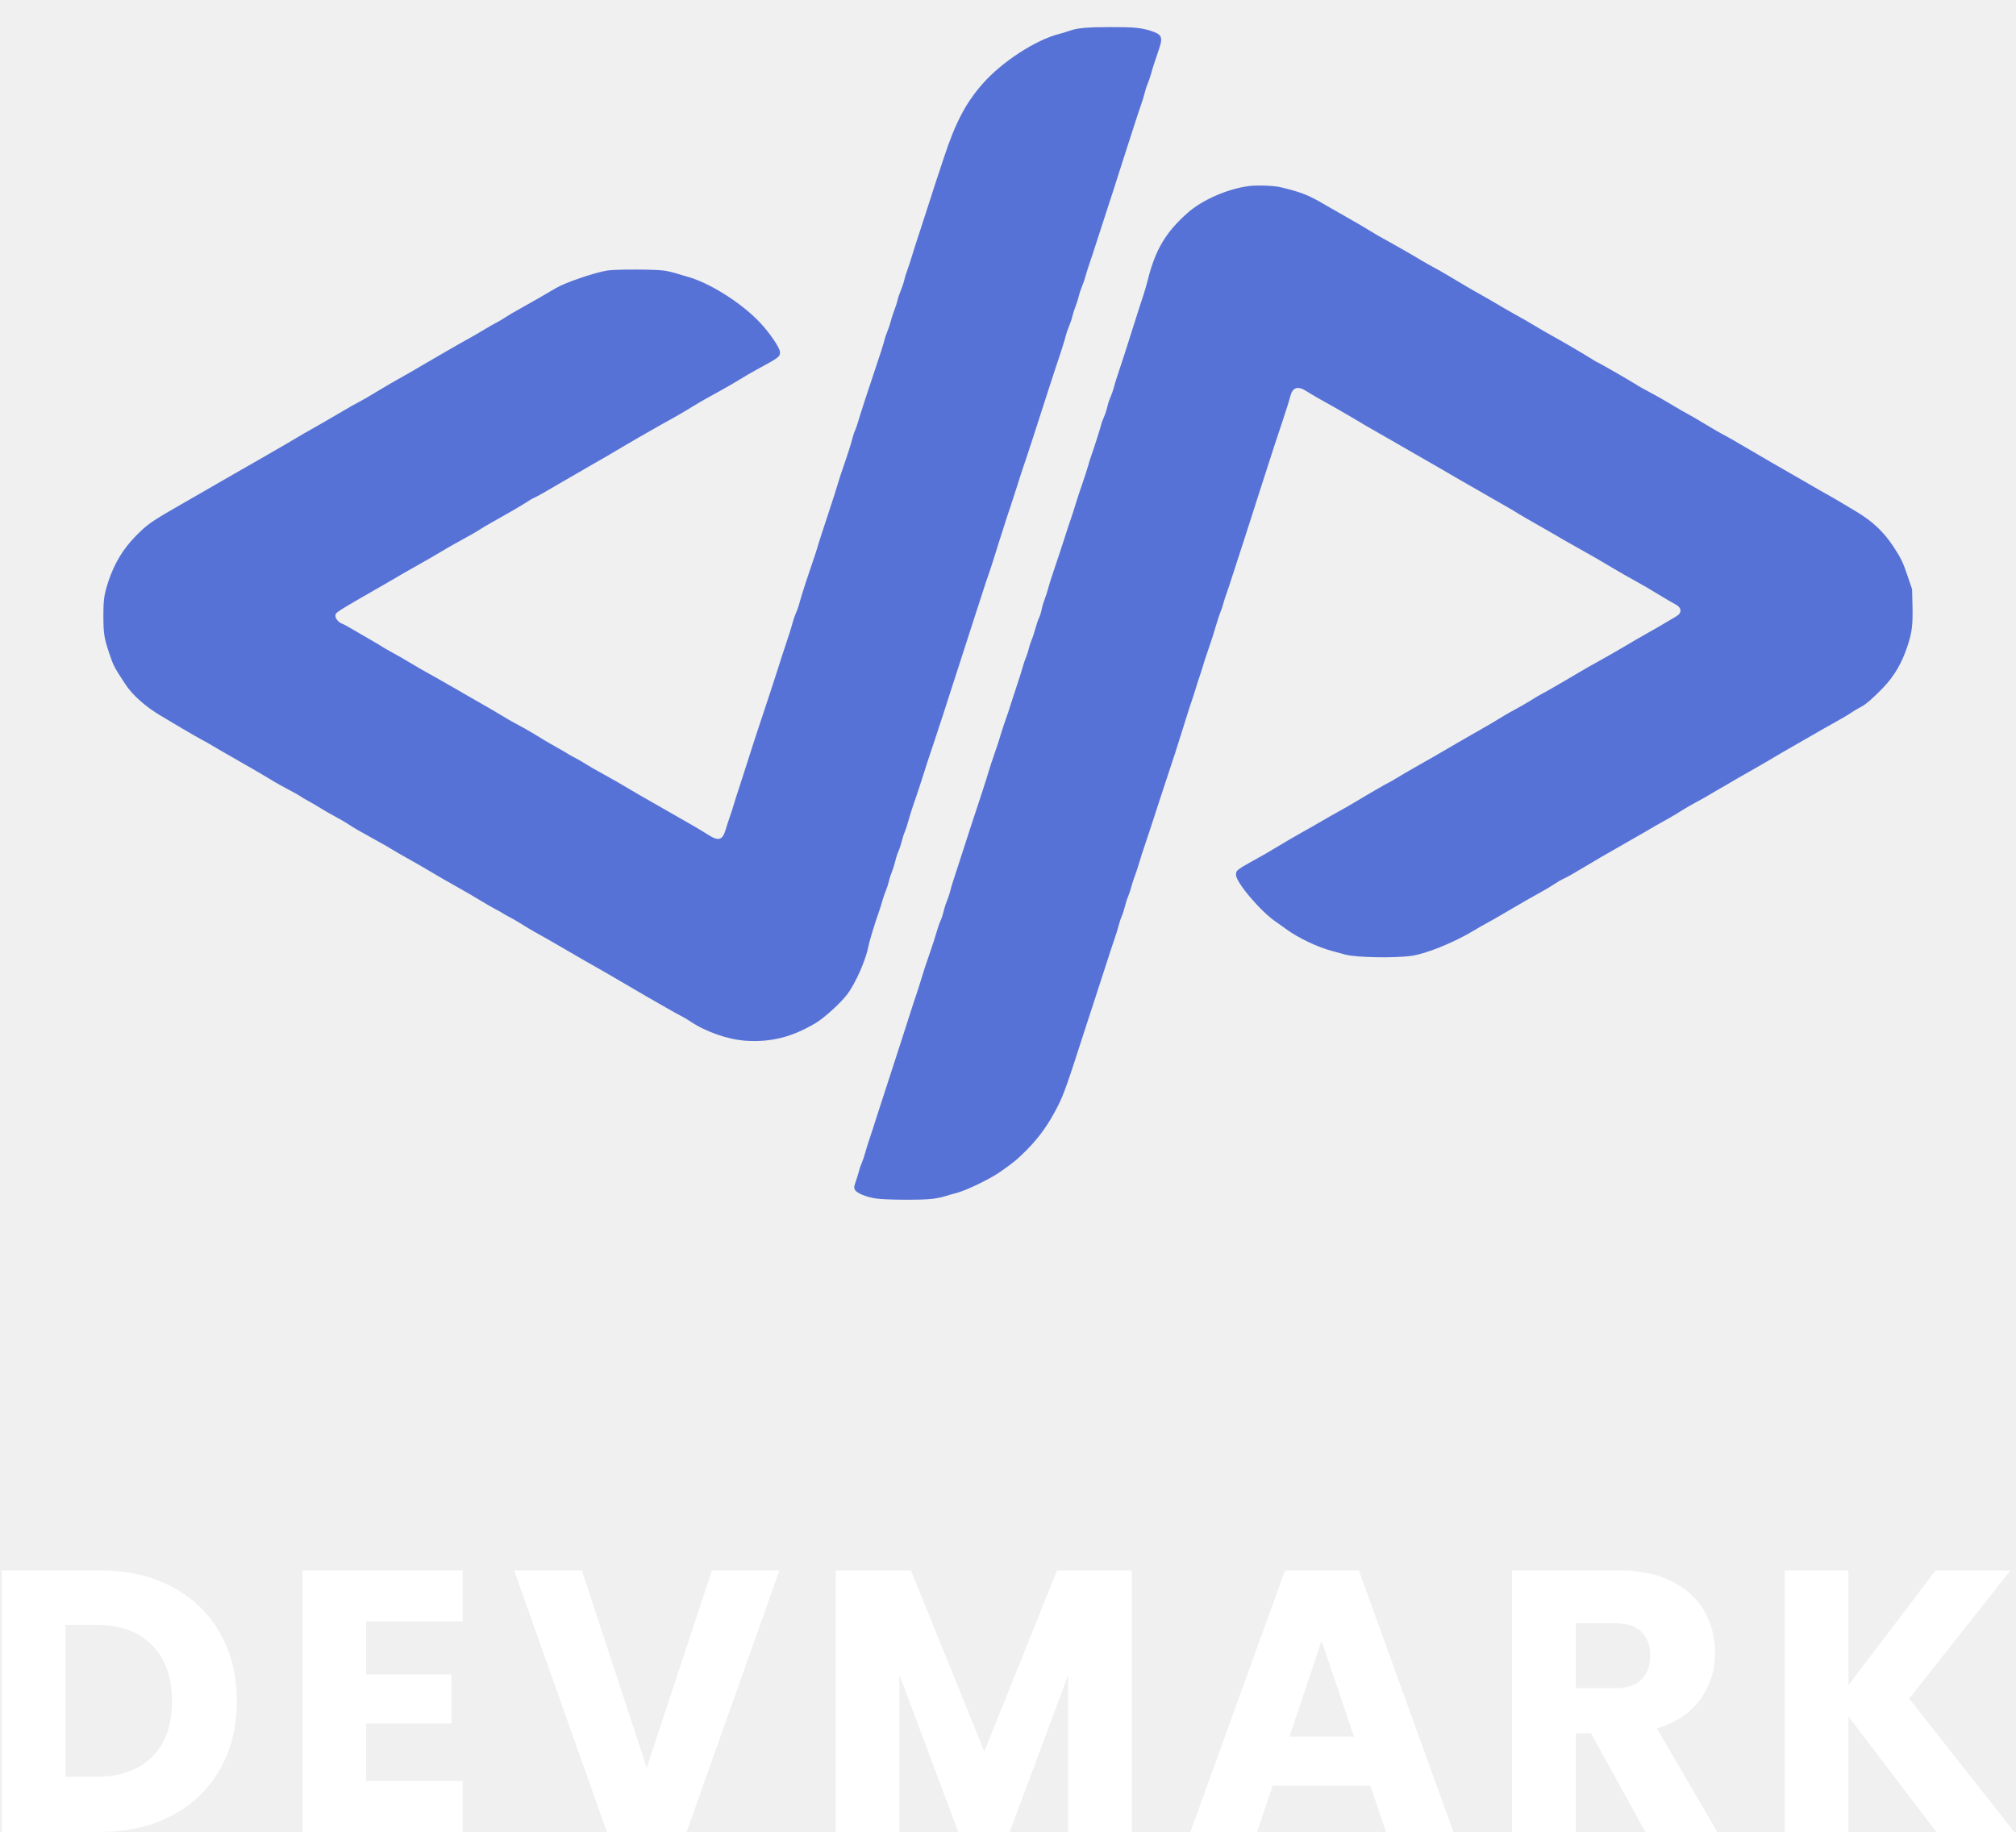
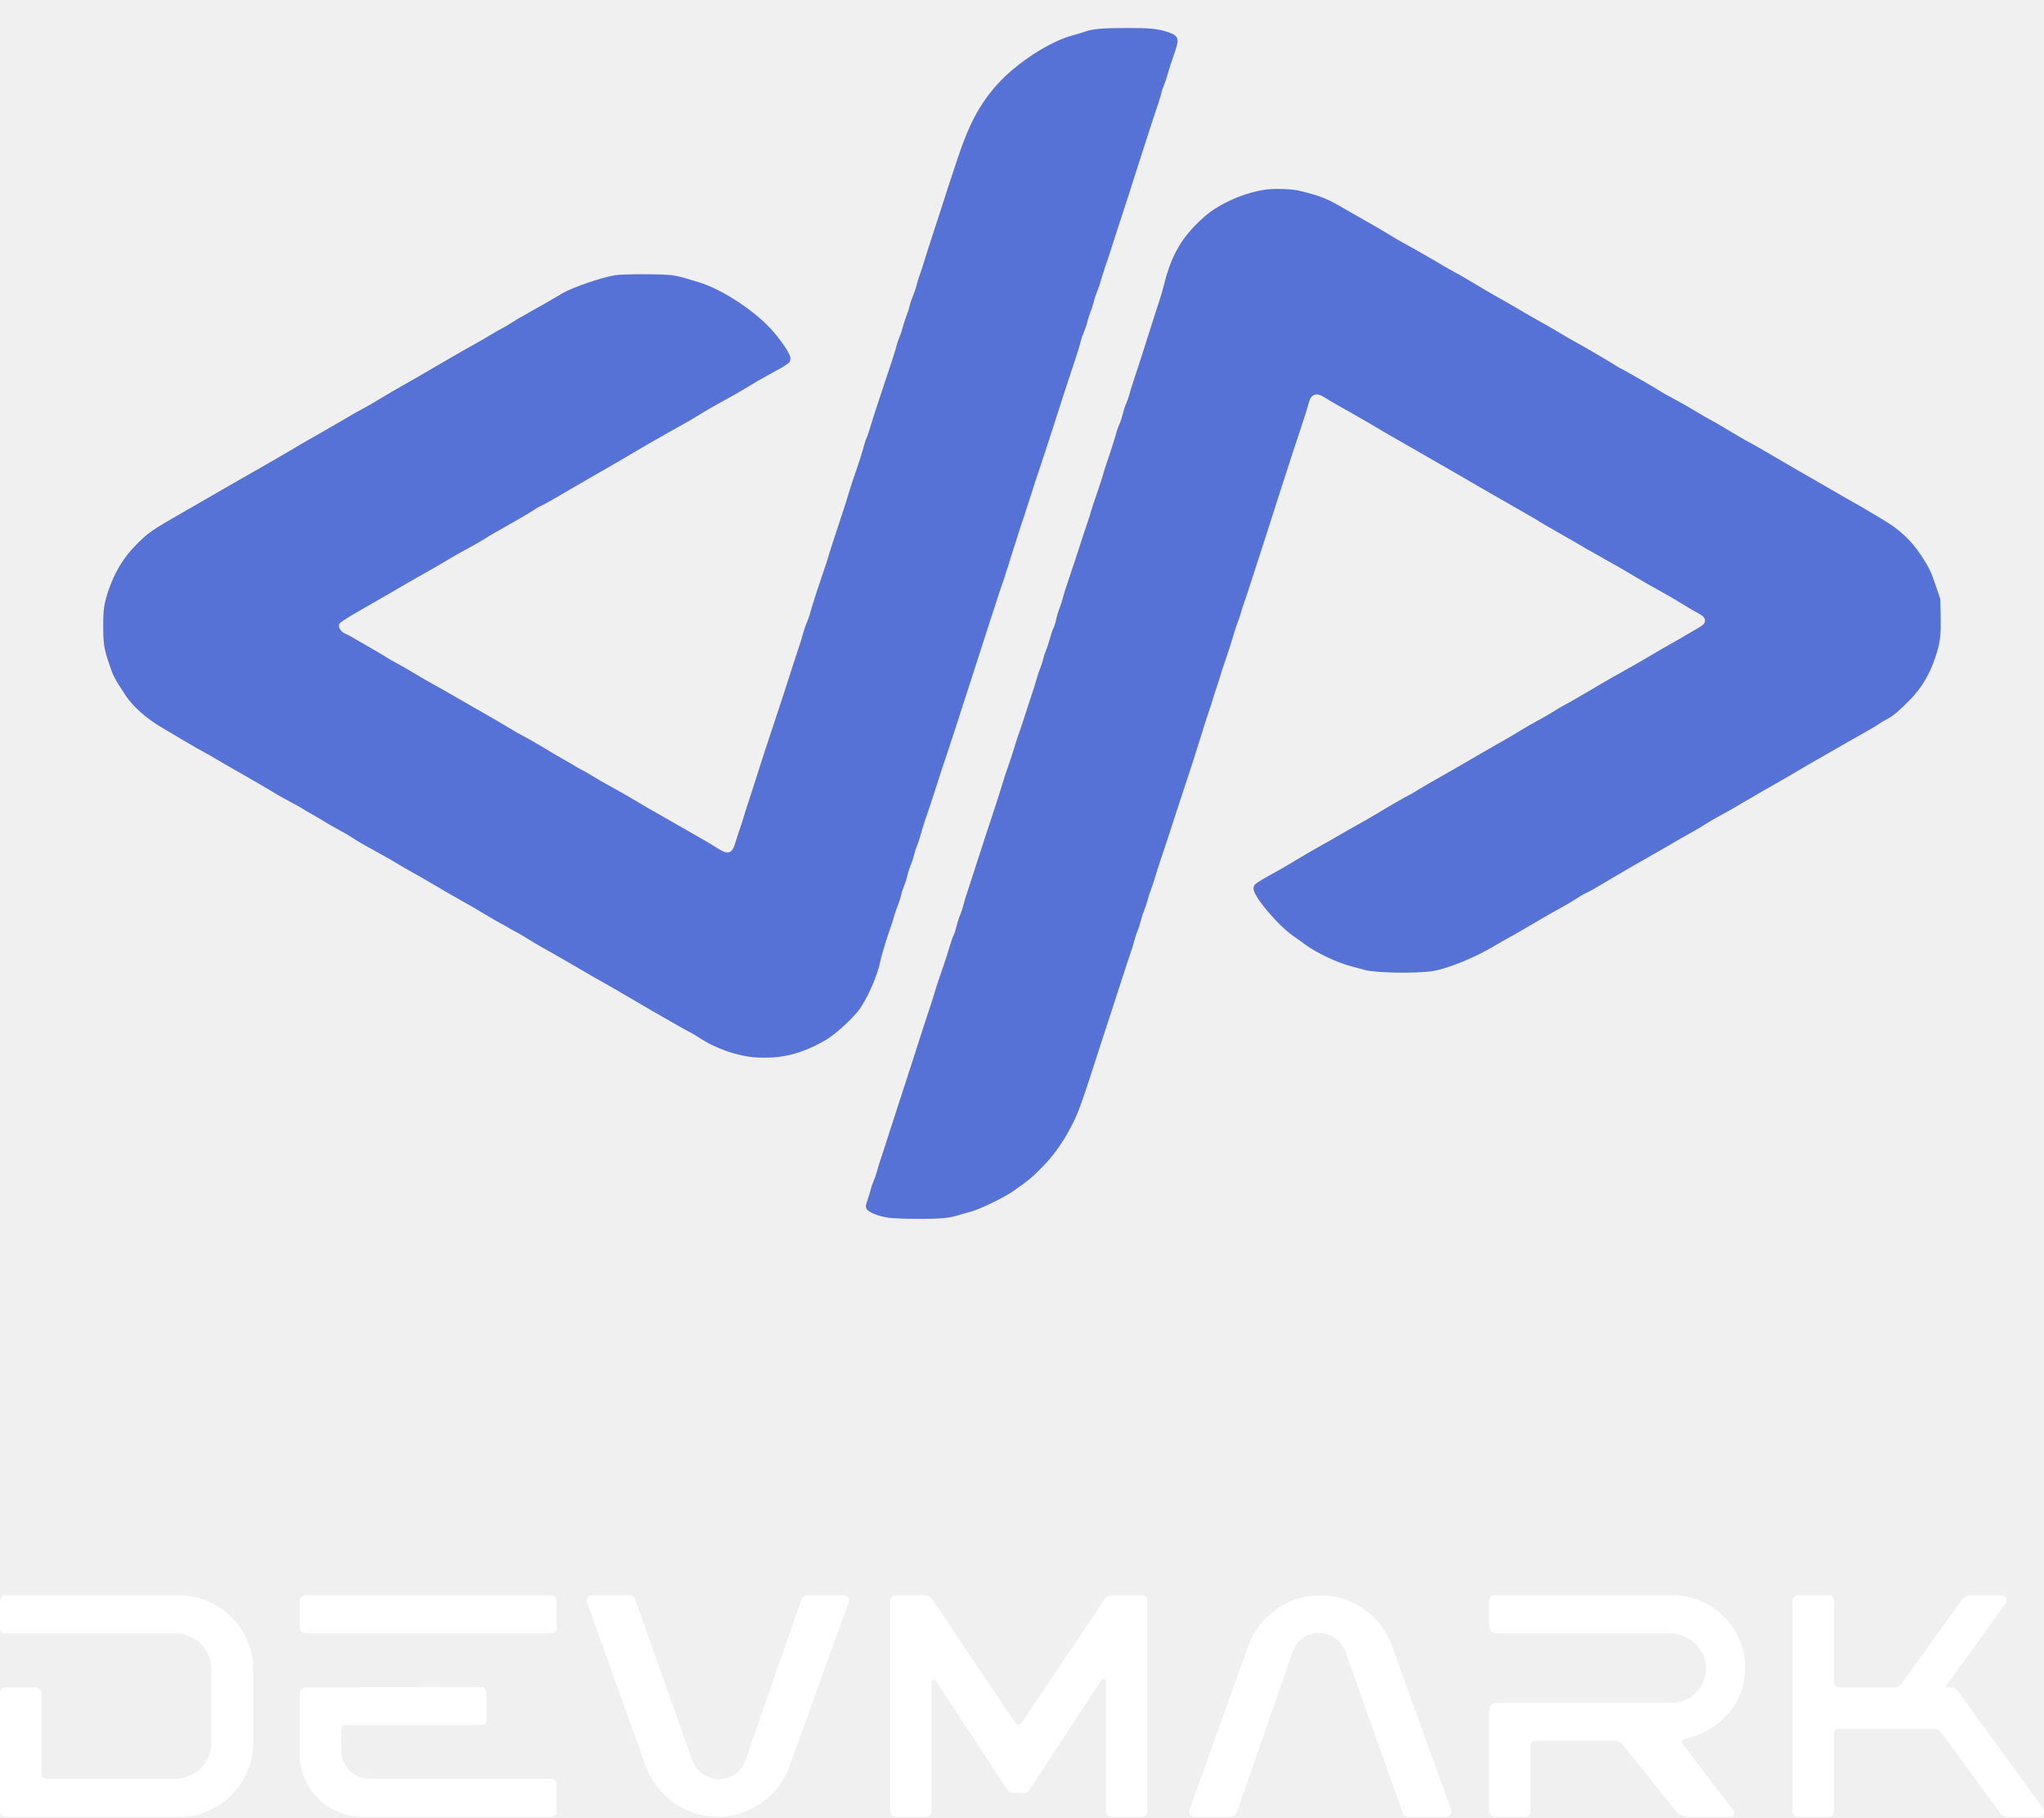
- <svg xmlns="http://www.w3.org/2000/svg" viewBox="0 0 306.72 279.23" width="307" height="279" role="img" aria-label="DEVMARK">
+ <svg xmlns="http://www.w3.org/2000/svg" viewBox="0 0 306.72 272.60" width="307" height="273" role="img" aria-label="DEVMARK">
  <path fill="#5772D6" fill-rule="evenodd" transform="translate(11.36 0.00) scale(1)" d="M121.91 182.68C120.40 182.46 118.94 181.86 118.68 181.35C118.50 181.01 118.51 180.92 118.86 179.90C119.06 179.30 119.27 178.62 119.32 178.38C119.37 178.13 119.54 177.63 119.71 177.26C119.87 176.89 120.11 176.18 120.24 175.70C120.37 175.21 120.65 174.31 120.86 173.69C121.07 173.07 121.67 171.24 122.18 169.62C123.63 165.14 125.23 160.20 125.69 158.81C125.91 158.12 126.36 156.72 126.69 155.69C127.01 154.66 127.46 153.28 127.68 152.62C128.07 151.53 128.86 149.04 129.30 147.56C129.41 147.22 129.78 146.12 130.13 145.12C130.48 144.13 130.93 142.73 131.13 142.02C131.34 141.31 131.61 140.52 131.75 140.26C131.88 139.99 132.08 139.37 132.20 138.87C132.31 138.38 132.54 137.66 132.71 137.28C132.87 136.90 133.09 136.23 133.20 135.80C133.30 135.36 133.51 134.62 133.68 134.16C133.84 133.69 134.46 131.79 135.05 129.94C135.65 128.08 136.27 126.14 136.45 125.62C137.37 122.87 138.82 118.43 139.08 117.50C139.25 116.92 139.55 115.99 139.75 115.44C140.22 114.10 140.71 112.63 141.02 111.56C141.16 111.08 141.44 110.24 141.64 109.69C141.84 109.14 142.21 108.04 142.45 107.25C142.70 106.46 143.12 105.17 143.39 104.38C143.66 103.58 144.02 102.46 144.18 101.88C144.34 101.29 144.59 100.53 144.74 100.19C144.89 99.85 145.07 99.29 145.15 98.94C145.22 98.60 145.42 97.97 145.59 97.56C145.77 97.15 146.04 96.32 146.20 95.72C146.36 95.12 146.60 94.41 146.74 94.15C146.87 93.89 147.05 93.32 147.13 92.87C147.22 92.43 147.45 91.67 147.64 91.18C147.83 90.70 148.05 90.02 148.12 89.68C148.20 89.34 148.64 87.94 149.11 86.56C149.58 85.19 150.26 83.13 150.62 82.00C150.98 80.87 151.43 79.49 151.63 78.94C151.82 78.39 152.12 77.46 152.29 76.88C152.46 76.29 152.91 74.91 153.30 73.81C153.68 72.71 154.09 71.47 154.19 71.06C154.30 70.65 154.54 69.86 154.74 69.31C155.16 68.14 156.08 65.23 156.21 64.69C156.25 64.48 156.44 63.97 156.63 63.55C156.82 63.12 157.04 62.45 157.13 62.05C157.21 61.64 157.43 60.95 157.63 60.50C157.82 60.05 158.05 59.41 158.13 59.06C158.21 58.72 158.46 57.90 158.68 57.25C159.06 56.17 160.07 53.03 161.58 48.25C161.89 47.25 162.34 45.88 162.57 45.19C162.80 44.50 163.14 43.36 163.31 42.65C164.45 38.09 166.02 35.43 169.32 32.49C171.59 30.46 175.57 28.73 178.81 28.35C180.13 28.20 182.64 28.30 183.62 28.55C186.90 29.36 187.83 29.74 190.47 31.30C191.21 31.73 192.74 32.61 193.88 33.25C195.01 33.89 196.39 34.69 196.94 35.04C197.49 35.39 198.47 35.96 199.12 36.32C200.63 37.14 204.52 39.37 204.69 39.50C204.81 39.60 207.52 41.13 207.57 41.12C207.59 41.12 210.49 42.83 211.75 43.59C212.20 43.86 213.15 44.41 213.88 44.81C214.60 45.21 216.12 46.09 217.25 46.76C218.38 47.42 219.56 48.09 219.86 48.25C220.16 48.40 221.26 49.03 222.30 49.66C223.34 50.28 224.53 50.97 224.94 51.19C225.95 51.72 230.00 54.09 230.99 54.73C231.43 55.02 231.84 55.25 231.89 55.25C232.00 55.25 237.22 58.26 237.75 58.62C238.07 58.84 238.67 59.18 240.44 60.13C240.99 60.42 241.83 60.90 242.31 61.19C244.27 62.36 245.34 62.98 245.82 63.22C246.09 63.36 247.14 63.97 248.13 64.57C249.12 65.17 250.28 65.84 250.69 66.07C251.72 66.61 253.05 67.37 255.56 68.85C257.91 70.23 258.77 70.73 261.62 72.36C262.69 72.97 264.07 73.77 264.69 74.13C265.31 74.50 266.24 75.02 266.75 75.31C267.27 75.59 268.17 76.11 268.75 76.46C269.34 76.81 270.44 77.47 271.21 77.93C273.72 79.42 275.43 81.02 276.93 83.29C278.14 85.14 278.40 85.69 279.15 87.92L279.79 89.81L279.85 92.26C279.92 95.31 279.78 96.41 279.05 98.59C278.20 101.13 277.04 103.10 275.34 104.86C273.74 106.51 272.73 107.38 271.97 107.76C271.54 107.98 270.93 108.34 270.62 108.56C270.32 108.79 269.11 109.50 267.94 110.15C266.77 110.80 265.31 111.63 264.69 112.00C264.07 112.36 262.69 113.15 261.62 113.76C260.56 114.36 259.32 115.08 258.86 115.36C258.41 115.64 256.81 116.57 255.30 117.43C253.79 118.28 252.31 119.14 252.00 119.33C251.69 119.52 251.04 119.90 250.56 120.16C250.08 120.43 249.35 120.86 248.94 121.11C248.53 121.37 247.57 121.91 246.81 122.31C246.06 122.72 245.13 123.25 244.75 123.50C244.37 123.76 243.53 124.26 242.88 124.63C240.86 125.76 240.10 126.19 239.12 126.78C238.61 127.08 237.20 127.89 236.00 128.57C234.09 129.64 231.68 131.04 228.19 133.12C227.64 133.45 226.93 133.83 226.62 133.96C226.31 134.10 225.70 134.45 225.27 134.75C224.84 135.04 224.06 135.51 223.53 135.80C222.27 136.48 220.08 137.74 217.50 139.26C216.37 139.93 215.20 140.59 214.90 140.74C214.60 140.89 213.67 141.43 212.83 141.93C209.88 143.69 205.81 145.34 203.56 145.68C200.99 146.06 195.00 145.95 193.38 145.49C192.86 145.35 191.93 145.10 191.32 144.93C189.21 144.37 186.24 142.96 184.50 141.69C183.92 141.26 183.16 140.73 182.82 140.49C180.54 138.96 176.75 134.50 176.75 133.35C176.75 132.64 176.79 132.61 180.25 130.69C180.97 130.29 181.90 129.76 182.31 129.50C183.80 128.60 185.84 127.40 187.12 126.69C187.85 126.29 188.89 125.70 189.44 125.37C189.99 125.04 191.20 124.35 192.12 123.84C193.05 123.33 194.35 122.59 195.00 122.19C196.66 121.18 200.00 119.25 200.09 119.25C200.13 119.25 200.58 118.99 201.08 118.68C201.59 118.36 203.22 117.41 204.72 116.56C206.21 115.71 207.78 114.82 208.19 114.57C208.60 114.32 209.61 113.73 210.44 113.26C211.26 112.79 212.30 112.19 212.75 111.93C213.20 111.66 213.98 111.22 214.50 110.93C215.02 110.65 216.06 110.03 216.81 109.56C217.57 109.09 218.69 108.44 219.31 108.12C219.93 107.80 220.97 107.20 221.62 106.79C222.28 106.37 223.09 105.89 223.44 105.72C223.78 105.54 224.53 105.13 225.09 104.79C225.65 104.46 226.46 103.99 226.89 103.75C227.32 103.51 228.26 102.95 228.99 102.51C229.72 102.08 231.16 101.25 232.19 100.69C233.22 100.12 234.95 99.13 236.03 98.49C237.11 97.84 238.46 97.06 239.02 96.75C239.90 96.27 241.86 95.13 243.84 93.95C244.77 93.40 244.70 92.61 243.66 92.08C243.33 91.91 242.16 91.23 241.06 90.56C239.96 89.88 238.72 89.15 238.31 88.94C237.19 88.34 234.76 86.95 233.46 86.16C232.83 85.78 232.06 85.32 231.75 85.15C231.08 84.77 227.76 82.90 226.62 82.25C226.18 82.00 225.53 81.62 225.19 81.41C224.84 81.20 223.63 80.51 222.50 79.87C221.37 79.23 220.16 78.53 219.81 78.31C219.47 78.09 218.79 77.68 218.31 77.41C217.18 76.75 213.57 74.68 211.81 73.68C211.06 73.25 209.28 72.23 207.88 71.40C206.47 70.58 204.78 69.61 204.12 69.24C203.47 68.87 202.12 68.10 201.12 67.51C200.13 66.93 198.89 66.22 198.38 65.94C197.34 65.36 195.76 64.44 194.50 63.67C194.05 63.40 193.10 62.85 192.38 62.44C189.54 60.86 188.23 60.10 187.48 59.62C186.15 58.76 185.37 59.03 185.01 60.45C184.93 60.79 184.72 61.48 184.55 62.00C184.38 62.52 184.05 63.53 183.82 64.25C183.59 64.97 183.31 65.82 183.20 66.12C183.09 66.43 182.43 68.43 181.75 70.56C181.07 72.69 180.34 74.94 180.14 75.56C179.94 76.18 179.50 77.53 179.18 78.56C178.86 79.59 178.21 81.59 177.75 83.00C177.29 84.41 176.61 86.49 176.25 87.62C175.89 88.76 175.47 90.03 175.31 90.45C175.15 90.87 174.93 91.56 174.82 91.98C174.71 92.40 174.51 93.01 174.36 93.34C174.22 93.67 173.95 94.50 173.75 95.19C173.36 96.53 172.94 97.84 172.38 99.44C172.18 99.99 171.89 100.92 171.71 101.50C171.54 102.08 171.29 102.87 171.15 103.25C171.02 103.63 170.79 104.33 170.65 104.81C170.51 105.29 170.29 106.00 170.15 106.38C169.91 107.04 169.39 108.66 168.39 111.88C167.67 114.20 167.45 114.87 166.72 117.06C166.35 118.16 165.55 120.58 164.95 122.44C163.94 125.58 163.60 126.61 163.00 128.38C162.48 129.91 162.22 130.74 161.92 131.75C161.75 132.33 161.47 133.15 161.31 133.56C161.15 133.97 160.92 134.68 160.81 135.12C160.69 135.57 160.47 136.26 160.30 136.66C160.13 137.05 159.91 137.74 159.81 138.19C159.70 138.64 159.49 139.30 159.33 139.66C159.17 140.02 158.95 140.71 158.83 141.19C158.71 141.67 158.45 142.51 158.25 143.06C158.05 143.61 157.41 145.58 156.81 147.44C156.21 149.29 155.54 151.38 155.31 152.06C155.08 152.75 154.40 154.83 153.80 156.69C150.97 165.49 150.52 166.76 149.58 168.62C148.23 171.29 146.76 173.36 144.88 175.25C143.35 176.78 142.88 177.17 140.73 178.67C139.27 179.69 135.61 181.46 134.19 181.82C133.57 181.98 132.72 182.22 132.30 182.36C131.88 182.50 130.99 182.67 130.33 182.74C128.67 182.93 123.34 182.89 121.91 182.68ZM102.06 158.63C99.31 158.45 95.93 157.27 93.53 155.65C93.14 155.38 92.47 154.99 92.06 154.79C91.65 154.58 90.64 154.02 89.81 153.54C88.99 153.07 87.64 152.29 86.81 151.82C85.99 151.35 84.24 150.33 82.94 149.56C81.63 148.79 80.03 147.86 79.38 147.50C78.22 146.86 77.07 146.19 74.88 144.91C72.35 143.44 71.36 142.87 70.12 142.19C69.40 141.79 68.35 141.16 67.79 140.80C67.22 140.43 66.41 139.97 65.99 139.76C65.57 139.55 65.08 139.27 64.90 139.14C64.71 139.02 64.26 138.76 63.89 138.58C63.53 138.40 62.46 137.78 61.52 137.21C60.58 136.64 59.17 135.81 58.38 135.38C57.08 134.66 54.46 133.15 52.81 132.16C52.47 131.95 51.40 131.34 50.44 130.81C49.48 130.27 48.41 129.65 48.06 129.43C47.72 129.21 46.88 128.73 46.19 128.35C43.18 126.69 42.30 126.19 41.58 125.70C41.16 125.41 40.19 124.85 39.44 124.45C38.68 124.04 37.69 123.47 37.23 123.18C36.77 122.88 35.95 122.40 35.41 122.11C34.88 121.82 34.35 121.52 34.25 121.43C34.15 121.35 33.70 121.08 33.25 120.84C31.15 119.71 30.61 119.42 29.62 118.81C29.04 118.46 27.97 117.83 27.25 117.41C22.27 114.56 20.76 113.68 20.37 113.44C20.12 113.28 19.62 113.00 19.24 112.81C18.87 112.62 17.55 111.86 16.31 111.13C15.07 110.39 13.56 109.49 12.94 109.13C10.61 107.77 8.56 105.95 7.47 104.28C5.69 101.55 5.66 101.49 4.94 99.33C4.25 97.26 4.13 96.48 4.13 93.88C4.13 91.38 4.23 90.65 4.89 88.62C5.77 85.95 7.11 83.70 8.96 81.81C10.86 79.86 11.32 79.54 16.62 76.51C17.62 75.94 18.94 75.18 19.56 74.82C20.18 74.46 21.53 73.68 22.56 73.09C23.59 72.50 24.75 71.84 25.12 71.62C25.50 71.40 26.99 70.54 28.44 69.72C29.88 68.90 31.48 67.97 32.00 67.66C33.33 66.85 35.53 65.58 37.56 64.44C38.52 63.89 39.95 63.06 40.74 62.59C41.52 62.12 42.56 61.53 43.05 61.29C43.54 61.04 44.78 60.33 45.81 59.69C46.84 59.06 48.30 58.21 49.04 57.80C49.78 57.40 51.53 56.39 52.93 55.56C54.33 54.74 55.88 53.84 56.37 53.56C56.86 53.29 57.58 52.87 57.97 52.64C58.37 52.41 59.22 51.92 59.88 51.57C60.53 51.21 61.59 50.59 62.23 50.20C62.87 49.81 63.68 49.35 64.04 49.17C64.40 48.99 65.00 48.63 65.38 48.38C65.75 48.12 66.65 47.59 67.38 47.19C69.76 45.86 71.30 44.98 73.12 43.90C74.51 43.07 79.03 41.53 80.94 41.23C82.22 41.03 88.19 41.04 89.56 41.24C90.11 41.32 90.98 41.52 91.50 41.69C92.02 41.85 92.78 42.07 93.19 42.19C96.52 43.11 101.33 46.14 104.14 49.10C105.65 50.68 107.25 53.04 107.25 53.66C107.25 54.39 107.16 54.46 103.75 56.31C102.89 56.78 101.77 57.43 101.25 57.76C100.73 58.09 99.53 58.79 98.56 59.33C97.60 59.86 96.39 60.53 95.88 60.82C95.36 61.10 94.32 61.72 93.56 62.19C92.81 62.66 91.65 63.33 91.00 63.69C89.61 64.45 88.56 65.05 85.75 66.66C83.77 67.81 83.24 68.12 80.88 69.52C80.29 69.87 79.11 70.55 78.25 71.03C77.39 71.52 75.62 72.54 74.31 73.31C71.58 74.92 70.38 75.60 69.73 75.90C69.47 76.01 68.94 76.33 68.54 76.60C67.89 77.03 65.71 78.30 62.94 79.85C62.39 80.16 61.70 80.57 61.41 80.77C61.12 80.97 60.02 81.60 58.97 82.17C57.92 82.74 56.78 83.38 56.44 83.59C55.00 84.46 52.98 85.63 51.75 86.31C51.03 86.71 50.16 87.20 49.81 87.41C49.47 87.62 48.37 88.26 47.38 88.83C39.25 93.50 39.50 93.33 39.50 93.90C39.50 94.31 40.04 94.92 40.54 95.07C40.69 95.12 41.26 95.42 41.81 95.75C42.36 96.07 43.63 96.80 44.62 97.38C45.62 97.95 46.52 98.49 46.62 98.57C46.73 98.66 47.45 99.07 48.22 99.49C48.99 99.91 50.15 100.57 50.78 100.96C52.03 101.72 52.84 102.18 54.88 103.31C55.60 103.71 56.98 104.50 57.94 105.06C58.90 105.63 60.62 106.61 61.75 107.25C62.88 107.89 64.38 108.77 65.06 109.19C65.75 109.62 66.76 110.20 67.31 110.47C67.86 110.75 68.93 111.36 69.69 111.82C71.27 112.79 72.15 113.31 73.56 114.10C74.11 114.40 74.70 114.75 74.88 114.87C75.05 114.99 75.55 115.28 76.00 115.50C76.45 115.73 77.22 116.17 77.71 116.49C78.20 116.80 79.23 117.40 80.00 117.81C81.38 118.56 83.37 119.70 84.81 120.57C85.22 120.82 86.74 121.70 88.19 122.52C89.63 123.35 91.22 124.26 91.72 124.54C92.21 124.83 93.21 125.40 93.94 125.81C94.67 126.22 95.72 126.86 96.28 127.22C97.91 128.27 98.50 128.08 99.00 126.36C99.15 125.85 99.41 125.04 99.58 124.56C99.75 124.08 100.03 123.24 100.19 122.69C100.35 122.14 100.66 121.15 100.88 120.50C101.09 119.85 101.46 118.72 101.69 118.00C102.54 115.28 104.31 109.85 105.15 107.38C105.97 104.91 106.27 104.00 107.19 101.12C107.41 100.40 107.75 99.38 107.93 98.84C108.74 96.40 108.91 95.88 109.14 95.02C109.27 94.52 109.52 93.80 109.69 93.42C109.86 93.04 110.06 92.49 110.13 92.21C110.30 91.51 111.18 88.72 111.69 87.25C112.36 85.30 112.88 83.73 113.08 83.00C113.19 82.62 113.83 80.62 114.52 78.56C115.21 76.50 115.90 74.33 116.06 73.75C116.23 73.17 116.70 71.70 117.13 70.50C117.55 69.30 118.03 67.79 118.19 67.16C118.35 66.53 118.57 65.85 118.68 65.64C118.78 65.44 118.97 64.89 119.11 64.42C119.35 63.55 120.94 58.66 121.68 56.50C122.38 54.46 123.10 52.21 123.19 51.75C123.24 51.51 123.43 50.95 123.62 50.50C123.81 50.05 124.03 49.38 124.12 49.00C124.21 48.62 124.46 47.83 124.69 47.25C124.91 46.67 125.13 45.97 125.18 45.70C125.23 45.43 125.46 44.75 125.69 44.20C125.92 43.64 126.14 42.96 126.19 42.69C126.24 42.41 126.44 41.77 126.63 41.25C126.82 40.73 127.12 39.83 127.29 39.25C127.46 38.67 128.06 36.78 128.63 35.06C129.19 33.34 129.87 31.26 130.13 30.44C130.67 28.72 130.70 28.65 132.26 23.94C134.00 18.64 135.62 15.59 138.22 12.67C141.14 9.38 146.24 6.08 149.75 5.19C150.20 5.08 150.93 4.85 151.38 4.69C152.59 4.26 154.08 4.13 157.65 4.13C161.13 4.12 162.29 4.23 163.76 4.70C165.44 5.23 165.64 5.65 165.03 7.44C164.24 9.76 164.07 10.28 163.82 11.19C163.67 11.74 163.42 12.46 163.27 12.80C163.12 13.14 162.91 13.79 162.81 14.24C162.70 14.69 162.45 15.51 162.25 16.06C161.89 17.06 160.79 20.47 158.86 26.50C158.31 28.25 157.61 30.42 157.31 31.31C157.02 32.21 156.31 34.37 155.75 36.12C155.19 37.88 154.57 39.76 154.37 40.31C154.18 40.86 153.93 41.67 153.81 42.10C153.70 42.54 153.47 43.21 153.30 43.60C153.13 43.99 152.90 44.67 152.80 45.10C152.70 45.54 152.46 46.30 152.26 46.79C152.07 47.28 151.87 47.91 151.82 48.19C151.77 48.46 151.54 49.14 151.32 49.69C151.09 50.24 150.87 50.88 150.82 51.12C150.73 51.57 150.01 53.86 149.38 55.69C149.19 56.24 148.74 57.62 148.38 58.75C148.02 59.88 147.57 61.29 147.37 61.88C147.18 62.46 146.51 64.54 145.88 66.50C145.24 68.46 144.57 70.51 144.37 71.06C144.18 71.61 143.73 72.99 143.38 74.12C143.02 75.26 142.54 76.72 142.32 77.38C142.09 78.03 141.65 79.38 141.34 80.38C141.02 81.37 140.65 82.55 140.50 83.00C140.35 83.45 140.09 84.29 139.92 84.88C139.74 85.46 139.44 86.39 139.25 86.94C138.84 88.10 138.38 89.48 137.88 91.06C137.68 91.68 137.38 92.61 137.21 93.12C137.03 93.64 136.70 94.68 136.46 95.44C136.23 96.19 135.58 98.19 135.03 99.88C134.48 101.56 133.54 104.46 132.95 106.31C132.36 108.17 131.73 110.11 131.55 110.62C131.37 111.14 131.04 112.15 130.81 112.88C130.58 113.60 130.25 114.58 130.08 115.06C129.91 115.54 129.54 116.70 129.25 117.62C128.96 118.55 128.54 119.85 128.32 120.50C127.49 122.88 127.10 124.08 126.82 125.12C126.66 125.71 126.41 126.46 126.27 126.79C126.12 127.12 125.92 127.76 125.81 128.22C125.70 128.68 125.48 129.36 125.31 129.74C125.14 130.12 124.92 130.80 124.82 131.25C124.72 131.70 124.49 132.41 124.32 132.85C124.14 133.28 123.93 133.92 123.86 134.28C123.78 134.64 123.58 135.28 123.41 135.69C123.23 136.10 122.99 136.83 122.85 137.31C122.72 137.79 122.48 138.55 122.32 139.00C121.79 140.45 120.88 143.42 120.75 144.14C120.35 146.29 118.76 149.91 117.47 151.59C116.44 152.94 113.96 155.18 112.66 155.95C109.02 158.09 105.93 158.87 102.06 158.63Z" />
-   <path fill="#FFFFFF" d="M35.83 259.29Q35.83 265.14 33.25 269.69Q30.67 274.23 25.92 276.73Q21.18 279.23 14.94 279.23H0.00V239.36H14.94Q21.24 239.36 25.95 241.86Q30.67 244.36 33.25 248.87Q35.83 253.39 35.83 259.29ZM25.95 259.29Q25.95 253.78 22.89 250.72Q19.82 247.65 14.31 247.65H9.71V270.82H14.31Q19.82 270.82 22.89 267.81Q25.95 264.80 25.95 259.29ZM55.54 247.14V255.20H68.54V262.70H55.54V271.45H70.25V279.23H45.83V239.36H70.25V247.14ZM118.52 239.36 104.38 279.23H92.23L78.09 239.36H88.42L98.30 269.46L108.24 239.36ZM172.24 239.36V279.23H162.53V255.32L153.62 279.23H145.78L136.81 255.26V279.23H127.09V239.36H138.57L149.75 266.96L160.83 239.36ZM208.59 272.18H193.71L191.32 279.23H181.16L195.58 239.36H206.83L221.25 279.23H210.97ZM206.09 264.69 201.15 250.09 196.26 264.69ZM250.50 279.23 242.21 264.18H239.88V279.23H230.17V239.36H246.47Q251.18 239.36 254.50 241.01Q257.82 242.65 259.47 245.52Q261.12 248.39 261.12 251.91Q261.12 255.89 258.87 259.01Q256.63 262.13 252.26 263.44L261.46 279.23ZM239.88 257.31H245.90Q248.57 257.31 249.90 256.00Q251.24 254.69 251.24 252.31Q251.24 250.04 249.90 248.73Q248.57 247.42 245.90 247.42H239.88ZM294.85 279.23 281.45 261.62V279.23H271.74V239.36H281.45V256.85L294.74 239.36H306.15L290.71 258.90L306.72 279.23Z" />
+   <path fill="#FFFFFF" d="M26.88 239.36Q29.15 239.36 31.20 240.24Q33.24 241.12 34.73 242.61Q36.23 244.11 37.11 246.13Q37.99 248.14 37.99 250.42V261.53Q37.99 263.81 37.11 265.83Q36.23 267.85 34.73 269.35Q33.24 270.84 31.20 271.72Q29.15 272.60 26.88 272.60H0.81Q0.47 272.60 0.24 272.36Q0.00 272.12 0.00 271.79V254.08Q0.00 253.70 0.28 253.44Q0.57 253.18 0.95 253.18H5.27Q5.65 253.18 5.94 253.44Q6.22 253.70 6.22 254.08V266.09Q6.22 266.47 6.46 266.69Q6.70 266.90 7.03 266.90H26.35Q27.44 266.90 28.42 266.47Q29.39 266.05 30.13 265.33Q30.86 264.62 31.29 263.65Q31.72 262.67 31.72 261.53V250.47Q31.72 249.33 31.29 248.36Q30.86 247.38 30.13 246.65Q29.39 245.91 28.42 245.49Q27.44 245.06 26.35 245.06H0.81Q0.47 245.06 0.24 244.84Q0.00 244.63 0.00 244.25V240.17Q0.00 239.83 0.24 239.60Q0.47 239.36 0.81 239.36ZM82.71 266.90Q83.05 266.90 83.28 267.14Q83.52 267.37 83.52 267.71V271.79Q83.52 272.17 83.28 272.38Q83.05 272.60 82.71 272.60H54.42Q52.47 272.60 50.74 271.86Q49.00 271.13 47.72 269.84Q46.44 268.56 45.70 266.83Q44.97 265.10 44.97 263.15V254.27Q44.97 253.79 45.27 253.49Q45.58 253.18 46.06 253.18L72.22 253.13Q72.55 253.13 72.77 253.37Q72.98 253.60 72.98 253.94V258.02Q72.98 258.35 72.77 258.59Q72.55 258.83 72.22 258.83H51.85Q51.19 258.83 51.19 259.49V262.53Q51.19 263.43 51.52 264.24Q51.85 265.05 52.44 265.64Q53.04 266.24 53.85 266.57Q54.65 266.90 55.55 266.90ZM82.71 239.36Q83.05 239.36 83.28 239.57Q83.52 239.79 83.52 240.17V244.30Q83.52 244.63 83.28 244.84Q83.05 245.06 82.71 245.06H45.92Q45.54 245.06 45.25 244.77Q44.97 244.49 44.97 244.11V240.31Q44.97 239.93 45.25 239.64Q45.54 239.36 45.92 239.36ZM126.59 239.36Q127.02 239.36 127.25 239.69Q127.49 240.02 127.35 240.40L118.47 265.00Q117.85 266.71 116.78 268.11Q115.72 269.51 114.29 270.51Q112.87 271.51 111.18 272.05Q109.49 272.60 107.69 272.60Q105.89 272.60 104.22 272.05Q102.56 271.51 101.14 270.51Q99.71 269.51 98.62 268.11Q97.53 266.71 96.91 265.00L88.08 240.40Q87.94 240.02 88.18 239.69Q88.41 239.36 88.84 239.36H94.40Q95.11 239.36 95.35 240.07L103.89 264.15Q104.37 265.38 105.46 266.16Q106.55 266.95 107.93 266.95Q109.26 266.95 110.35 266.16Q111.44 265.38 111.87 264.10L120.23 240.07Q120.46 239.36 121.18 239.36ZM171.36 239.36Q171.74 239.36 171.96 239.60Q172.17 239.83 172.17 240.17V271.79Q172.17 272.12 171.93 272.36Q171.70 272.60 171.36 272.60H166.76Q166.43 272.60 166.19 272.36Q165.95 272.12 165.95 271.79V252.23Q165.95 251.99 165.69 251.90Q165.43 251.80 165.29 252.04L154.46 268.56Q154.13 269.04 153.61 269.04H152.04Q151.52 269.04 151.18 268.56L140.45 252.23Q140.31 251.99 140.05 252.06Q139.79 252.13 139.79 252.42V271.79Q139.79 272.12 139.55 272.36Q139.31 272.60 138.98 272.60H134.38Q134.04 272.60 133.81 272.36Q133.57 272.12 133.57 271.79V240.17Q133.57 239.83 133.81 239.60Q134.04 239.36 134.38 239.36H138.79Q139.46 239.36 139.84 239.88L152.28 258.40Q152.47 258.73 152.80 258.73Q153.13 258.73 153.37 258.40L165.81 239.88Q166.19 239.36 166.81 239.36ZM217.76 271.55Q217.90 271.93 217.66 272.27Q217.42 272.60 217.00 272.60H211.44Q210.68 272.60 210.44 271.89L201.90 247.81Q201.47 246.58 200.38 245.79Q199.28 245.01 197.91 245.01Q196.53 245.01 195.46 245.79Q194.39 246.58 193.97 247.86L185.61 271.89Q185.37 272.60 184.61 272.60H179.25Q178.82 272.60 178.58 272.27Q178.34 271.93 178.49 271.55L187.32 246.96Q187.94 245.25 189.03 243.85Q190.12 242.45 191.52 241.45Q192.92 240.45 194.61 239.91Q196.29 239.36 198.10 239.36Q199.90 239.36 201.59 239.91Q203.27 240.45 204.70 241.45Q206.12 242.45 207.19 243.85Q208.26 245.25 208.88 246.96ZM252.80 260.92Q252.51 261.01 252.42 261.25Q252.32 261.49 252.51 261.72L260.11 271.65Q260.39 271.93 260.25 272.27Q260.11 272.60 259.73 272.60H253.41Q252.32 272.60 251.56 271.84L243.59 261.87Q243.06 261.20 242.21 261.20H230.48Q230.15 261.20 229.91 261.42Q229.67 261.63 229.67 262.01V271.79Q229.67 272.12 229.44 272.36Q229.20 272.60 228.87 272.60H224.26Q223.93 272.60 223.69 272.36Q223.45 272.12 223.45 271.79V256.60Q223.45 256.12 223.76 255.81Q224.07 255.50 224.55 255.50H250.80Q251.90 255.50 252.87 255.08Q253.84 254.65 254.55 253.89Q255.27 253.13 255.67 252.13Q256.07 251.14 255.98 250.00Q255.93 248.95 255.46 248.05Q254.98 247.15 254.25 246.48Q253.51 245.82 252.54 245.44Q251.56 245.06 250.47 245.06H224.45Q224.02 245.06 223.74 244.77Q223.45 244.49 223.45 244.06V240.17Q223.45 239.83 223.69 239.60Q223.93 239.36 224.26 239.36H250.95Q253.37 239.36 255.46 240.31Q257.55 241.26 259.04 242.90Q260.54 244.54 261.30 246.72Q262.06 248.90 261.82 251.37Q261.63 253.18 260.87 254.77Q260.11 256.36 258.90 257.59Q257.69 258.83 256.12 259.68Q254.55 260.54 252.80 260.92ZM306.60 271.36Q306.83 271.74 306.62 272.17Q306.41 272.60 305.93 272.60H301.28Q300.61 272.60 300.14 272.03L291.31 259.97Q290.88 259.40 290.17 259.40H276.02Q275.68 259.40 275.45 259.61Q275.21 259.82 275.21 260.16V271.79Q275.21 272.12 275.00 272.36Q274.78 272.60 274.40 272.60H269.80Q269.46 272.60 269.23 272.36Q268.99 272.12 268.99 271.79V240.17Q268.99 239.83 269.23 239.60Q269.46 239.36 269.80 239.36H274.40Q274.78 239.36 275.00 239.60Q275.21 239.83 275.21 240.17V252.37Q275.21 252.70 275.45 252.94Q275.68 253.18 276.02 253.18H284.33Q284.94 253.18 285.32 252.66L294.49 239.93Q294.96 239.36 295.67 239.36H300.28Q300.80 239.36 301.02 239.79Q301.23 240.21 300.94 240.59L291.88 253.18H292.83Q293.44 253.18 293.73 253.65Z" />
</svg>
